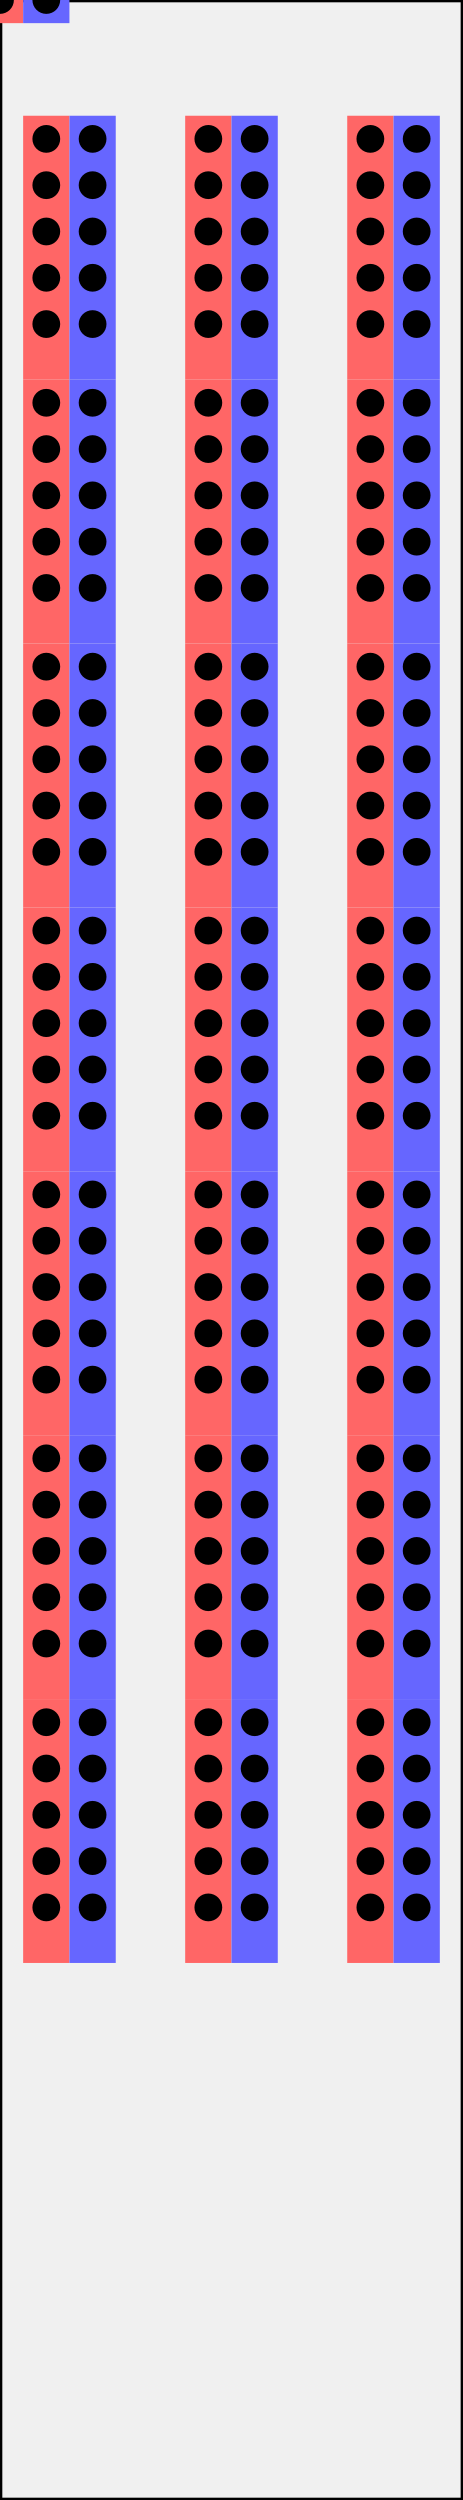
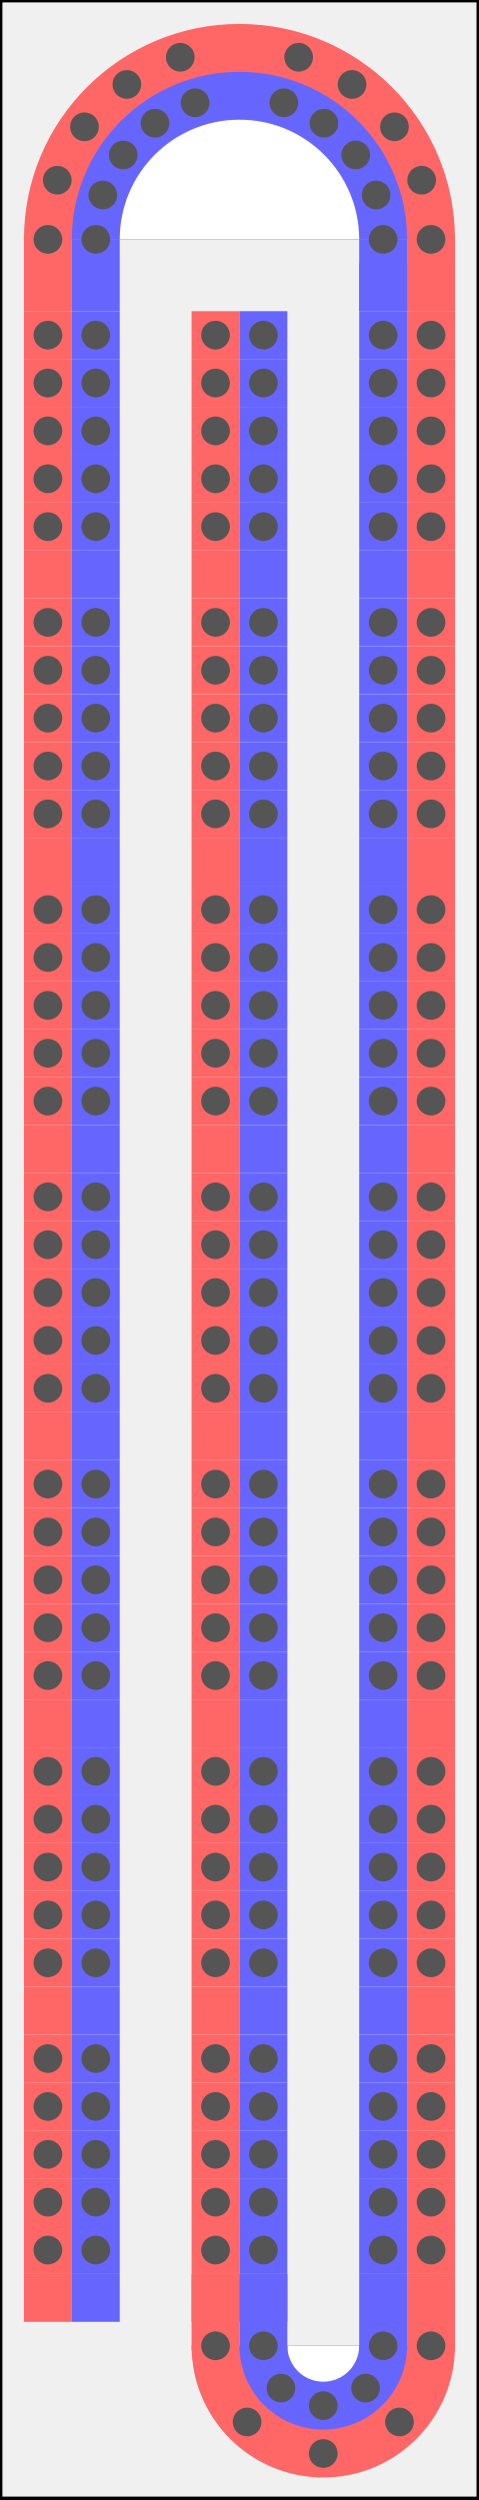
- <svg xmlns="http://www.w3.org/2000/svg" xmlns:xlink="http://www.w3.org/1999/xlink" width="100" height="540" x="0" y="0">
-   <rect width="100" height="540" stroke="black" fill="none" />
-   <g id="70_dots" transform="translate(10,30)">
+ <svg xmlns="http://www.w3.org/2000/svg" xmlns:xlink="http://www.w3.org/1999/xlink" width="100" height="522" x="0" y="0">
+   <rect width="100" height="522" stroke="black" fill="none" />
+   <g id="70_dots" transform="translate(10,70)">
    <g id="10_dots">
-       <rect width="10" height="57" fill="#ff6666" x="-5" y="-5" />
-       <rect width="10" height="57" fill="#6666ff" x="5" y="-5" />
-       <g id="5_dots">
-         <circle r="3" cx="0" cy="0" fill="black" id="dot" />
-         <use xlink:href="#dot" transform="translate(0,10)" />
-         <use xlink:href="#dot" transform="translate(0,20)" />
-         <use xlink:href="#dot" transform="translate(0,30)" />
-         <use xlink:href="#dot" transform="translate(0,40)" />
+       <g id="2_dots">
+         <g id="1_background">
+           <rect id="red_box" width="10" height="10" x="-5" y="-5" fill="#ff6666" />
+           <rect id="blue_box" width="10" height="10" x="5" y="-5" fill="#6666ff" />
+         </g>
+         <g id="2_dots_no_background">
+           <circle r="3" cx="0" cy="0" fill="#555555" id="dot" />
+           <use xlink:href="#dot" transform="translate(10,0)" />
+         </g>
      </g>
-       <use xlink:href="#5_dots" transform="translate(10,0)" />
+       <use xlink:href="#2_dots" transform="translate(0,10)" />
+       <use xlink:href="#2_dots" transform="translate(0,20)" />
+       <use xlink:href="#2_dots" transform="translate(0,30)" />
+       <use xlink:href="#2_dots" transform="translate(0,40)" />
+       <use xlink:href="#red_box" transform="translate(0,50)" />
+       <use xlink:href="#blue_box" transform="translate(0,50)" />
    </g>
-     <use xlink:href="#10_dots" transform="translate(0,57)" />
-     <use xlink:href="#10_dots" transform="translate(0,114)" />
-     <use xlink:href="#10_dots" transform="translate(0,171)" />
-     <use xlink:href="#10_dots" transform="translate(0,228)" />
-     <use xlink:href="#10_dots" transform="translate(0,285)" />
-     <use xlink:href="#10_dots" transform="translate(0,342)" />
+     <use xlink:href="#10_dots" transform="translate(0,60)" />
+     <use xlink:href="#10_dots" transform="translate(0,120)" />
+     <use xlink:href="#10_dots" transform="translate(0,180)" />
+     <use xlink:href="#10_dots" transform="translate(0,240)" />
+     <use xlink:href="#10_dots" transform="translate(0,300)" />
+     <use xlink:href="#10_dots" transform="translate(0,360)" />
  </g>
  <use xlink:href="#70_dots" transform="translate(35,0)" />
-   <use xlink:href="#70_dots" transform="translate(70,0)" />
-   <rect width="10" height="10" x="-5" y="-5" fill="#ff6666" />
-   <rect width="10" height="10" x="5" y="-5" fill="#6666ff" />
-   <use xlink:href="#dot" />
-   <use xlink:href="#dot" transform="translate(10,0)" />
+   <use xlink:href="#70_dots" transform="rotate(180,50,270)" />
+   <g transform="translate(50,50)">
+     <use xlink:href="#1_background" transform="translate(-40,7) scale(1,1.6)" />
+     <use xlink:href="#1_background" transform="translate(40,7) rotate(180,0,0) scale(1,1.6)" />
+     <path d="M -45,0 a 45,45 0 1,1 90,0" fill="#ff6666" />
+     <path d="M -35,0 a 35,35 0 1,1 70,0" fill="#6666ff" />
+     <path d="M -25,0 a 25,25 0 1,1 50,0" fill="white" />
+     <use xlink:href="#2_dots_no_background" transform="translate(-40,0)" id="rotating" />
+     <use xlink:href="#rotating" transform="rotate(18,0,0)" />
+     <use xlink:href="#rotating" transform="rotate(36,0,0)" />
+     <use xlink:href="#rotating" transform="rotate(54,0,0)" />
+     <use xlink:href="#rotating" transform="rotate(72,0,0)" />
+     <use xlink:href="#rotating" transform="rotate(108,0,0)" />
+     <use xlink:href="#rotating" transform="rotate(126,0,0)" />
+     <use xlink:href="#rotating" transform="rotate(144,0,0)" />
+     <use xlink:href="#rotating" transform="rotate(162,0,0)" />
+     <use xlink:href="#rotating" transform="rotate(180,0,0)" />
+   </g>
+   <g transform="translate(67.5,490)">
+     <path d="M -27.5,0 a 27.5,27.5 0 1,0 55,0" fill="#ff6666" />
+     <path d="M -17.5,0 a 17.5,17.5 0 1,0 35,0" fill="#6666ff" />
+     <path d="m -7.5,0 a 7.5,7.5 0 1,0 15,0" fill="white" />
+     <use xlink:href="#1_background" transform="translate(22.5,-7) rotate(180,0,0) scale(1,1.6)" />
+     <use xlink:href="#1_background" transform="translate(-22.5,-7) scale(1,1.6)" />
+     <use xlink:href="#2_dots_no_background" transform="rotate(180,0,0) translate(-22.5,0)" id="small_rotating" />
+     <use xlink:href="#small_rotating" transform="rotate(45,0,0)" />
+     <use xlink:href="#small_rotating" transform="rotate(90,0,0)" />
+     <use xlink:href="#small_rotating" transform="rotate(135,0,0)" />
+     <use xlink:href="#small_rotating" transform="rotate(180,0,0)" />
+   </g>
</svg>
